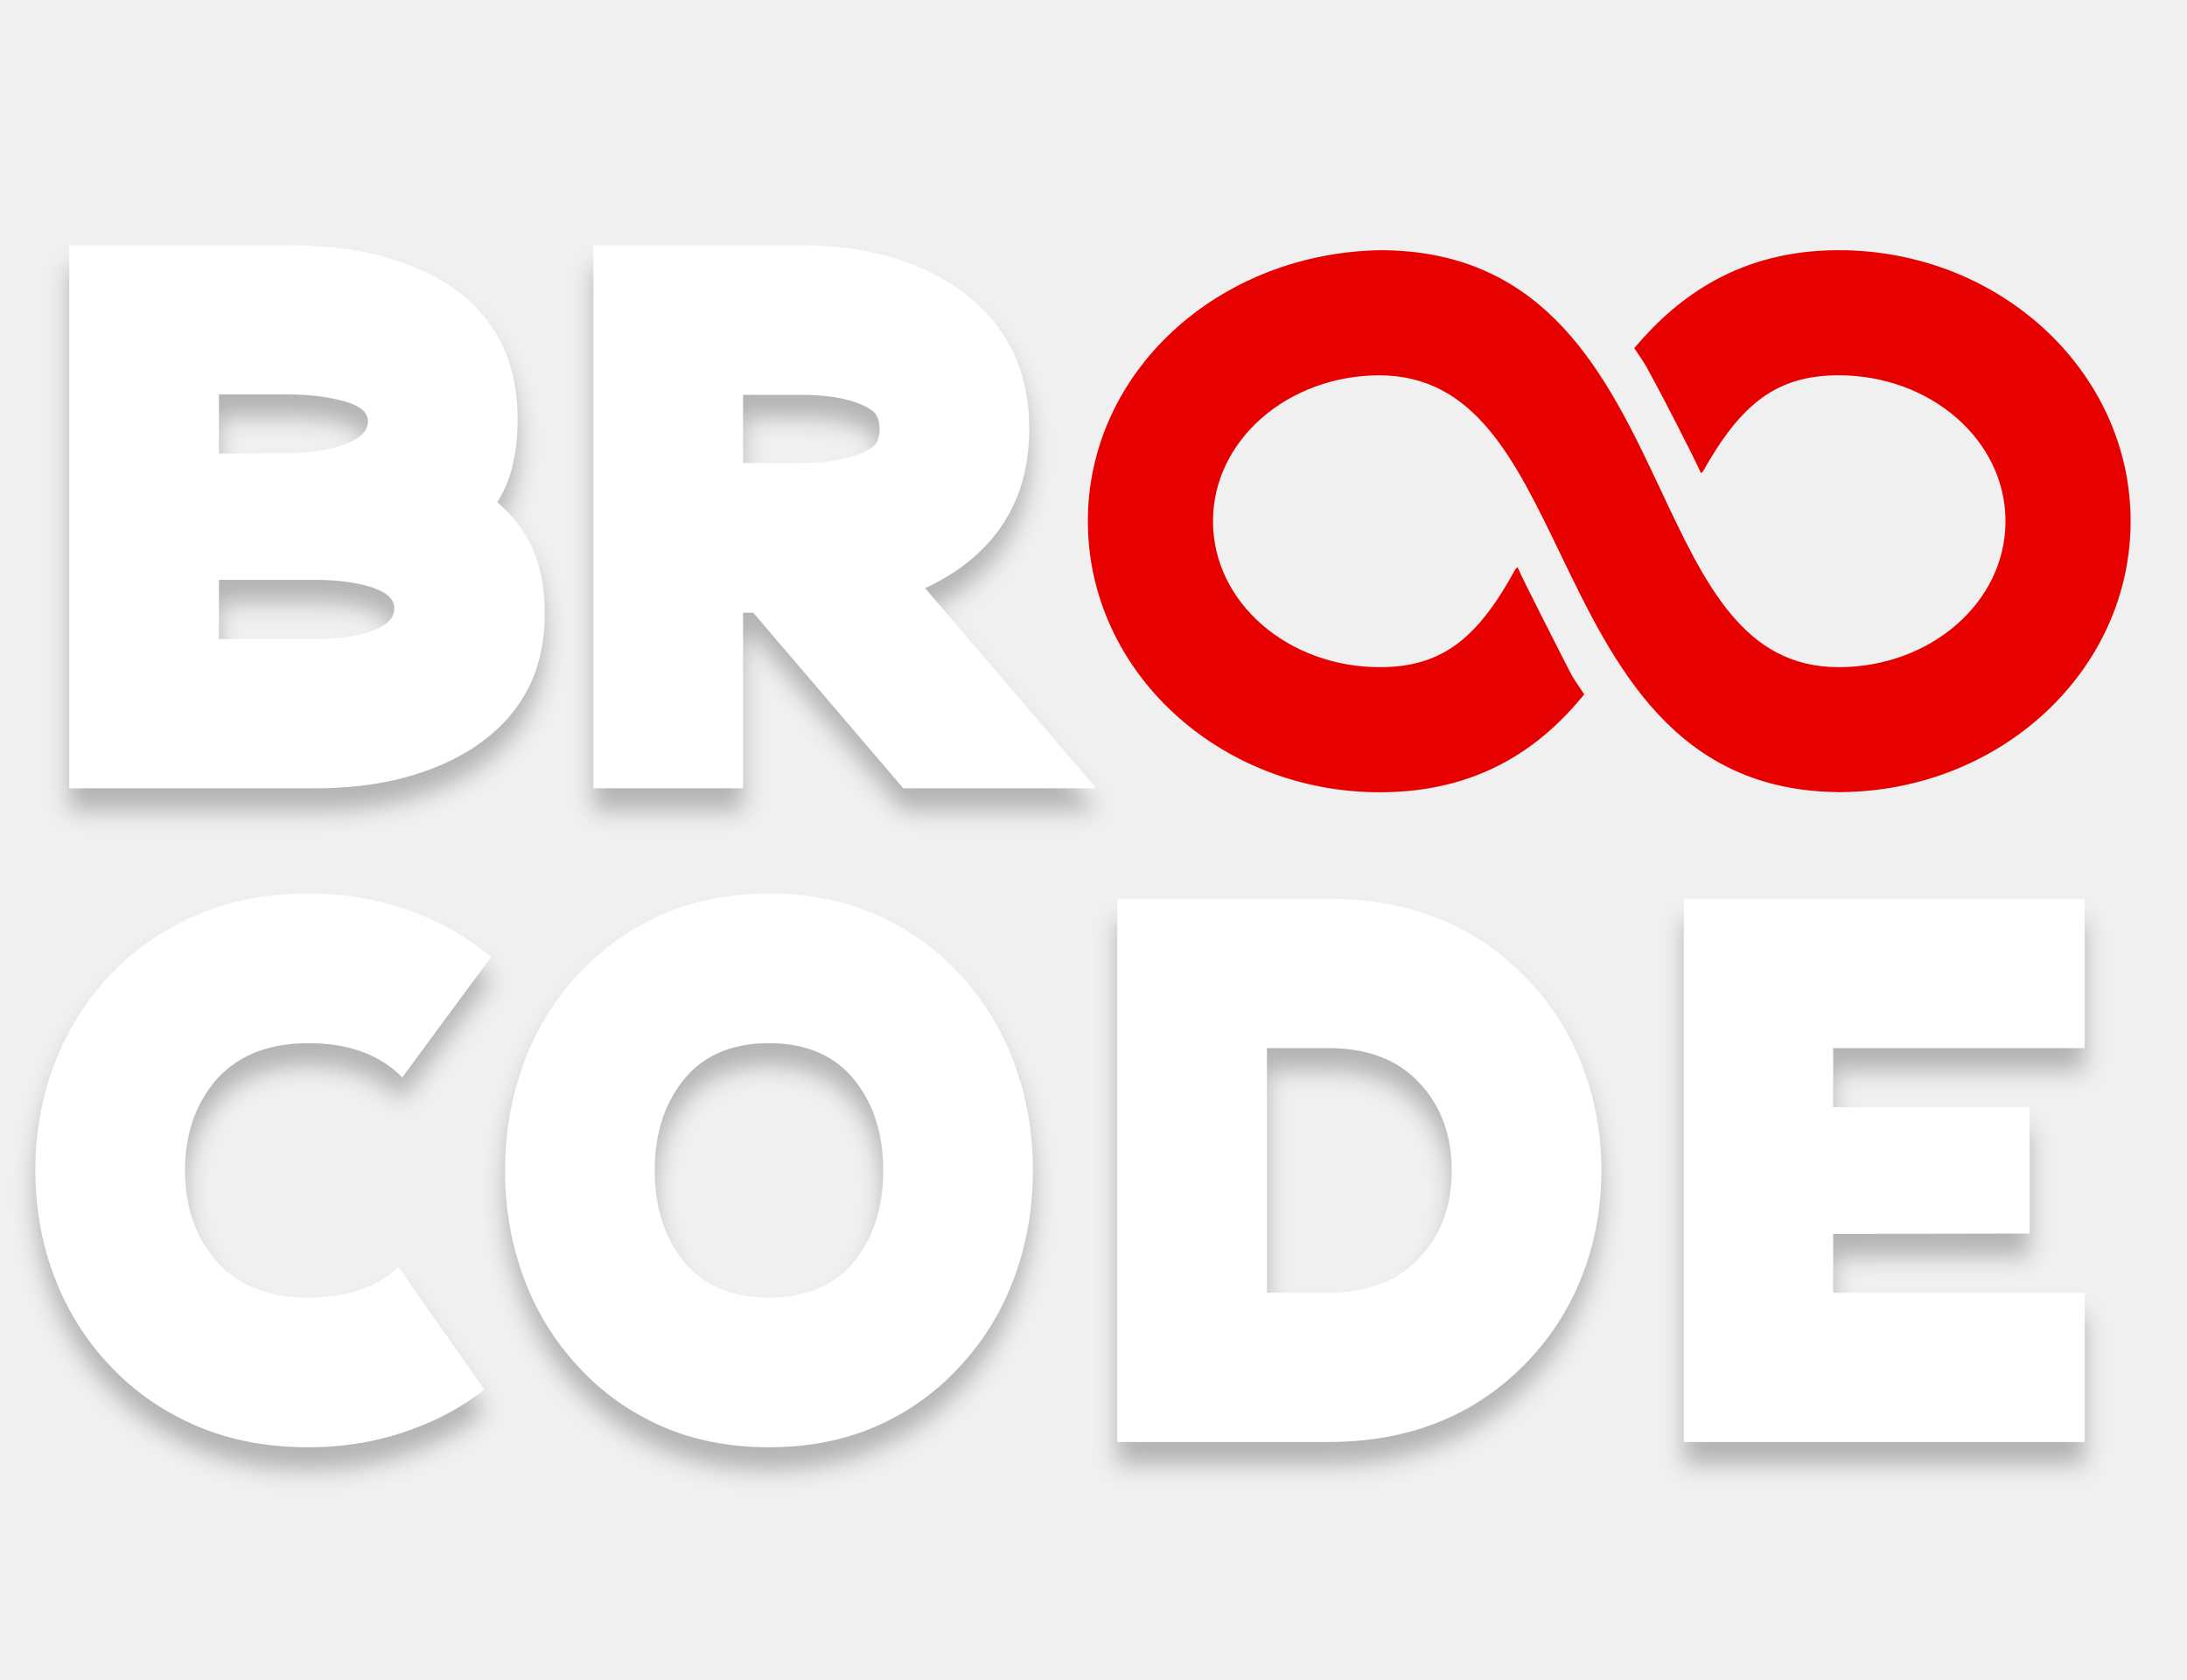
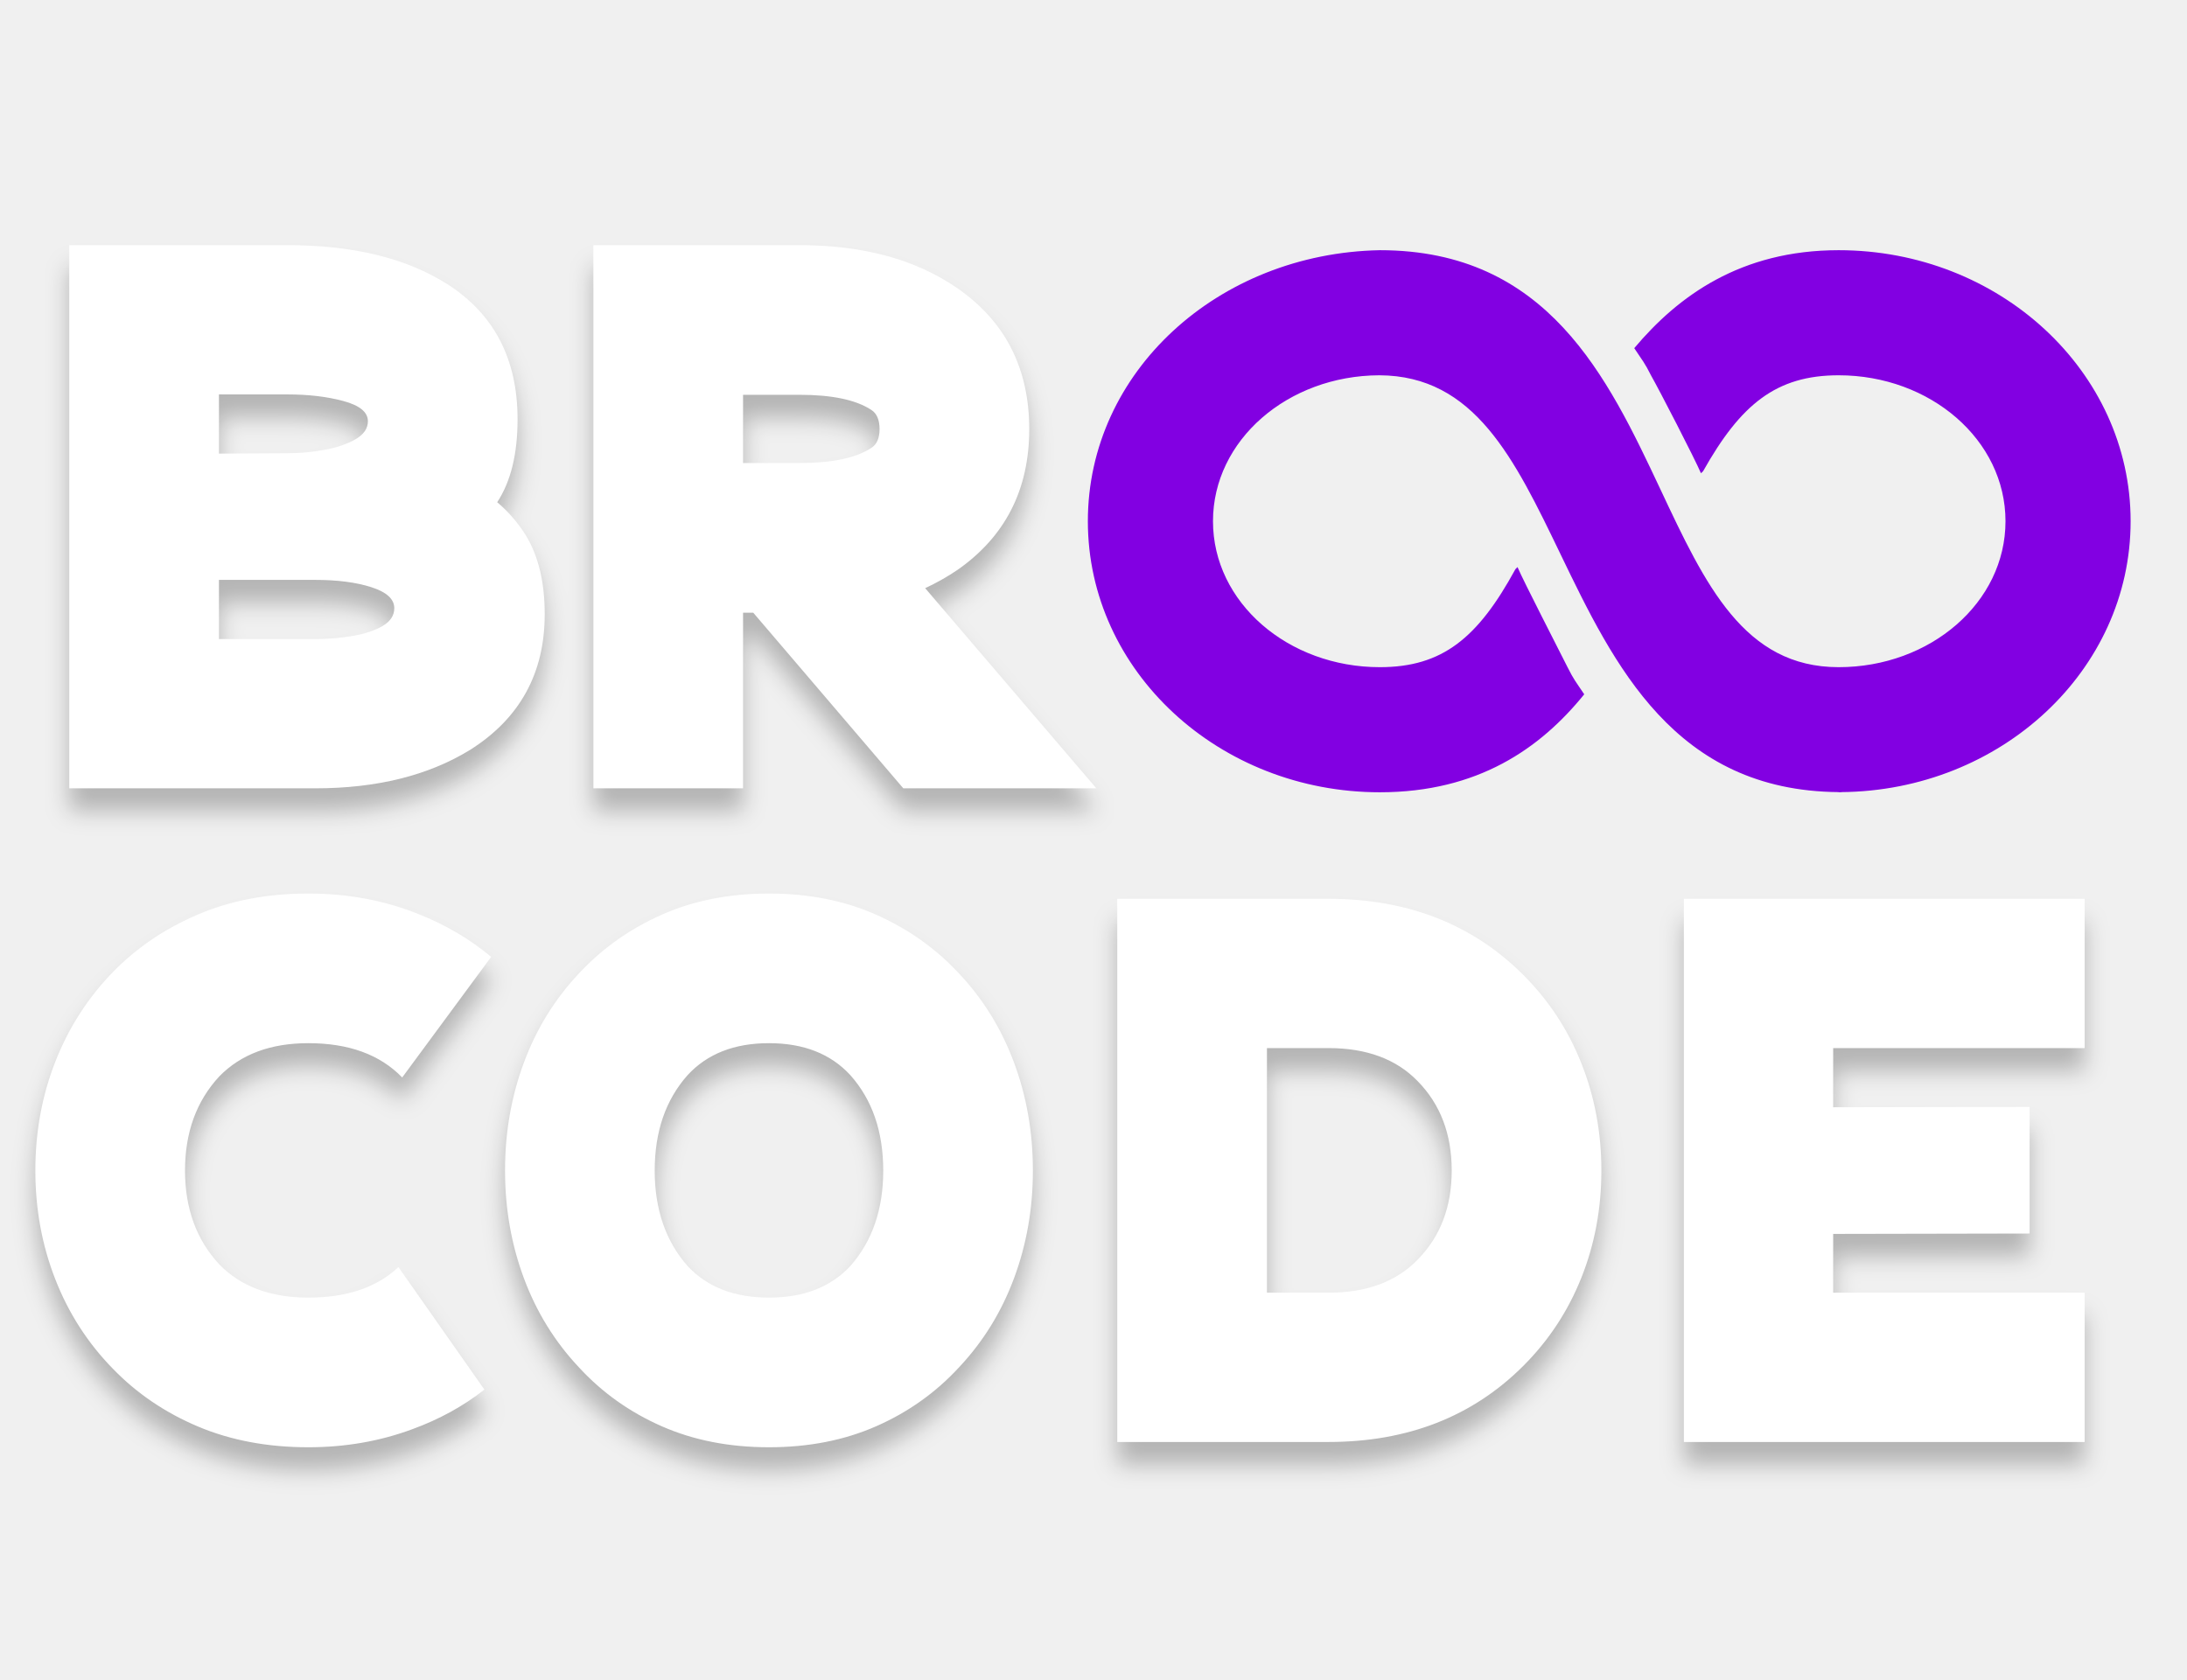
<svg xmlns="http://www.w3.org/2000/svg" width="388.002" height="298" viewBox="0 0 388.002 298" fill="none">
  <defs>
    <filter color-interpolation-filters="sRGB" x="-374" y="-158" width="376" height="160" id="filter_1">
      <feFlood flood-opacity="0" result="BackgroundImageFix_1" />
      <feColorMatrix type="matrix" values="0 0 0 0 0 0 0 0 0 0 0 0 0 0 0 0 0 0 1 0" in="SourceAlpha" />
      <feOffset dx="0" dy="4" />
      <feGaussianBlur stdDeviation="2" />
      <feColorMatrix type="matrix" values="0 0 0 0 0 0 0 0 0 0 0 0 0 0 0 0 0 0 0.251 0" />
      <feBlend mode="normal" in2="BackgroundImageFix_1" result="Shadow_2" />
      <feBlend mode="normal" in="SourceGraphic" in2="Shadow_2" result="Shape_3" />
    </filter>
    <filter color-interpolation-filters="sRGB" x="-184" y="-158" width="186" height="160" id="filter_2">
      <feFlood flood-opacity="0" result="BackgroundImageFix_1" />
      <feColorMatrix type="matrix" values="0 0 0 0 0 0 0 0 0 0 0 0 0 0 0 0 0 0 1 0" in="SourceAlpha" />
      <feOffset dx="0" dy="4" />
      <feGaussianBlur stdDeviation="2" />
      <feColorMatrix type="matrix" values="0 0 0 0 0 0 0 0 0 0 0 0 0 0 0 0 0 0 0.251 0" />
      <feBlend mode="normal" in2="BackgroundImageFix_1" result="Shadow_2" />
      <feBlend mode="normal" in="SourceGraphic" in2="Shadow_2" result="Shape_3" />
    </filter>
  </defs>
  <g>
    <g transform="translate(193 0)">
-       <path d="M185 48.1C185 21.463 161.687 0 133.2 0C115.813 0 104.713 8.137 96.937 17.387C98.411 19.613 98.787 19.974 99.9 22.2C101.374 24.787 107.676 37 108.774 39.587C108.774 39.587 109.15 39.226 109.15 39.226C115.813 27.374 122.1 22.2 133.2 22.2C149.474 22.2 162.8 33.676 162.8 48.1C162.8 62.524 149.474 74 133.2 74C116.42 74 109.54 59.388 101.591 42.463C92.225 22.561 81.602 0 51.8 0C23.11 0.549 0 21.578 0 48.1C0 74.737 23.313 96.2 51.8 96.2C69.187 96.2 80.287 88.424 88.063 78.813C86.574 76.587 86.213 76.226 85.1 74C83.626 71.037 77.324 58.824 76.226 56.237C76.226 56.237 75.85 56.613 75.85 56.613C69.187 68.826 62.9 74 51.8 74C35.526 74 22.2 62.524 22.2 48.1C22.2 33.705 35.468 22.258 51.699 22.2C68.594 22.258 75.662 36.942 83.857 53.953C93.353 73.639 104.106 95.94 133.2 96.171C133.2 96.186 133.2 96.186 133.2 96.2C133.272 96.2 133.359 96.186 133.431 96.186C133.518 96.186 133.59 96.2 133.662 96.2C133.662 96.2 133.662 96.171 133.662 96.171C161.947 95.94 185 74.593 185 48.1Z" fill="#E70000" transform="translate(0 44.4)" />
+       <path d="M185 48.1C185 21.463 161.687 0 133.2 0C115.813 0 104.713 8.137 96.937 17.387C98.411 19.613 98.787 19.974 99.9 22.2C101.374 24.787 107.676 37 108.774 39.587C108.774 39.587 109.15 39.226 109.15 39.226C115.813 27.374 122.1 22.2 133.2 22.2C149.474 22.2 162.8 33.676 162.8 48.1C162.8 62.524 149.474 74 133.2 74C116.42 74 109.54 59.388 101.591 42.463C92.225 22.561 81.602 0 51.8 0C23.11 0.549 0 21.578 0 48.1C0 74.737 23.313 96.2 51.8 96.2C69.187 96.2 80.287 88.424 88.063 78.813C86.574 76.587 86.213 76.226 85.1 74C83.626 71.037 77.324 58.824 76.226 56.237C76.226 56.237 75.85 56.613 75.85 56.613C69.187 68.826 62.9 74 51.8 74C35.526 74 22.2 62.524 22.2 48.1C22.2 33.705 35.468 22.258 51.699 22.2C68.594 22.258 75.662 36.942 83.857 53.953C93.353 73.639 104.106 95.94 133.2 96.171C133.2 96.186 133.2 96.186 133.2 96.2C133.272 96.2 133.359 96.186 133.431 96.186C133.518 96.186 133.59 96.2 133.662 96.2C133.662 96.2 133.662 96.171 133.662 96.171C161.947 95.94 185 74.593 185 48.1Z" fill="#8200e2" transform="translate(0 44.4)" />
    </g>
    <g filter="url(#filter_1)" transform="translate(6 128)">
      <path d="M48.699 128.839Q37.862 128.839 29.133 125.16Q20.403 121.48 14.048 114.925Q7.358 108.102 3.813 99.037C1.449 92.995 0.268 86.561 0.268 79.738C0.268 72.87 1.449 66.426 3.813 60.406Q7.358 51.375 14.048 44.485Q20.403 37.996 29.133 34.283Q37.862 30.571 48.699 30.571Q59.135 30.571 68.165 34.183Q75.457 37.06 81.143 41.809L65.356 63.215Q59.469 57.128 48.699 57.128Q38.665 57.128 32.912 63.015Q26.825 69.57 26.825 79.738Q26.825 89.839 32.912 96.395Q38.665 102.282 48.699 102.282Q58.934 102.282 64.687 96.863L79.939 118.604Q74.32 123.019 67.162 125.628Q58.533 128.839 48.699 128.839ZM130.425 128.839Q119.855 128.839 111.36 125.093Q102.864 121.347 96.71 114.657Q90.288 107.834 86.943 98.837Q83.598 89.839 83.598 79.738Q83.598 69.57 86.943 60.573Q90.288 51.576 96.71 44.752Q102.864 38.13 111.36 34.35Q119.855 30.571 130.425 30.571Q140.994 30.571 149.489 34.35Q157.985 38.13 164.139 44.752Q170.561 51.576 173.906 60.573Q177.251 69.57 177.251 79.738Q177.251 89.839 173.906 98.837Q170.561 107.834 164.139 114.657Q157.985 121.347 149.489 125.093Q140.994 128.839 130.425 128.839ZM130.425 102.282Q139.656 102.282 144.874 96.663Q150.694 90.04 150.694 79.738Q150.694 69.37 144.874 62.814Q139.656 57.128 130.425 57.128Q121.193 57.128 115.975 62.814Q110.155 69.37 110.155 79.738Q110.155 90.04 115.975 96.663Q121.193 102.282 130.425 102.282ZM229.676 127.902L192.215 127.902L192.215 31.507L229.676 31.507Q250.748 31.507 264.261 45.02Q271.017 51.776 274.562 60.707Q278.108 69.637 278.108 79.738Q278.108 89.839 274.562 98.736Q271.017 107.633 264.261 114.39C255.252 123.398 243.724 127.902 229.676 127.902ZM229.676 101.412Q239.844 101.412 245.53 95.525Q251.551 89.371 251.551 79.738Q251.551 70.039 245.53 63.884Q239.844 57.998 229.676 57.998L218.772 57.998L218.772 101.412L229.676 101.412ZM363.847 127.902L292.738 127.902L292.738 31.507L363.847 31.507L363.847 57.998L319.228 57.998L319.228 68.5L354.08 68.433L354.08 90.91L319.228 90.977L319.228 101.412L363.847 101.412L363.847 127.902Z" fill="#FFFFFF" />
    </g>
    <g filter="url(#filter_2)" transform="translate(6 12)">
      <path d="M32.845 68.5L45.02 68.433Q48.298 68.433 51.576 67.831Q54.853 67.229 57.061 65.958Q59.269 64.687 59.269 62.747Q59.269 60.339 54.92 59.168Q50.572 57.998 45.02 57.998L32.845 57.998L32.845 68.5ZM49.903 101.412Q53.449 101.412 56.66 100.844Q59.871 100.275 61.911 99.071Q63.951 97.867 63.951 95.927Q63.951 93.519 59.904 92.214Q55.857 90.91 49.903 90.91L32.845 90.91L32.845 101.412L49.903 101.412ZM49.903 127.902L6.288 127.902L6.288 31.507L45.02 31.507Q62.413 31.507 73.316 38.398Q85.826 46.358 85.826 62.413Q85.826 71.644 82.213 77.129Q85.157 79.605 87.297 83.016Q90.642 88.501 90.642 96.997Q90.642 112.717 77.397 121.079Q66.293 127.902 49.903 127.902ZM125.829 58.065L125.829 70.172L135.863 70.172Q144.492 70.172 148.573 67.497Q150.044 66.56 150.044 64.152Q150.044 61.677 148.573 60.74Q144.492 58.065 135.863 58.065L125.829 58.065ZM125.829 96.73L125.829 127.902L99.272 127.902L99.272 31.507L135.863 31.507Q152.787 31.507 163.825 39.133Q176.602 47.963 176.602 64.152Q176.602 80.273 163.825 89.17Q161.149 90.977 158.139 92.381L188.509 127.902L154.259 127.902L127.635 96.73L125.829 96.73Z" fill="#FFFFFF" />
    </g>
  </g>
</svg>
